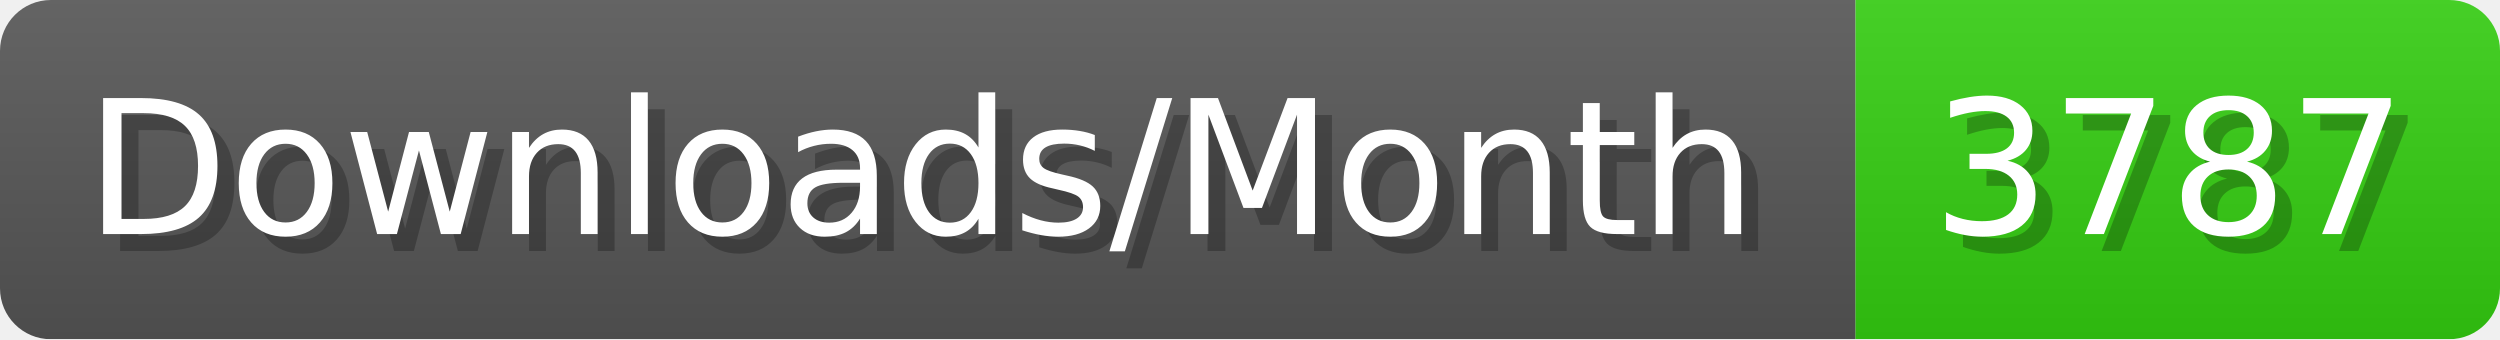
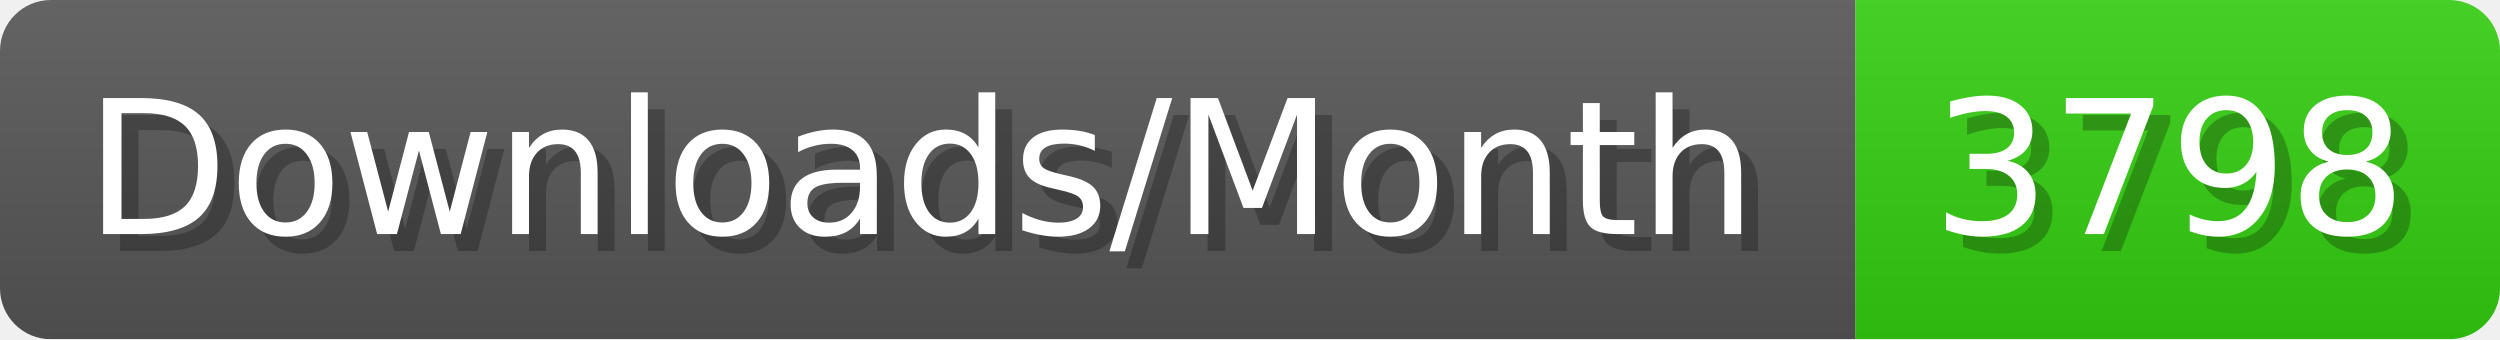
- <svg xmlns="http://www.w3.org/2000/svg" width="147.4" height="20" viewBox="0 0 1474 200" role="img" aria-label="Downloads/Month: 3787">
+ <svg xmlns="http://www.w3.org/2000/svg" width="147.4" height="20" viewBox="0 0 1474 200" role="img" aria-label="Downloads/Month: 3798">
  <linearGradient id="YlXUI" x2="0" y2="100%">
    <stop offset="0" stop-opacity=".1" stop-color="#EEE" />
    <stop offset="1" stop-opacity=".1" />
  </linearGradient>
  <mask id="JHhop">
    <rect width="1474" height="200" rx="30" fill="#FFF" />
  </mask>
  <g mask="url(#JHhop)">
    <rect width="1094" height="200" fill="#555" />
    <rect width="380" height="200" fill="#3C1" x="1094" />
    <rect width="1474" height="200" fill="url(#YlXUI)" />
  </g>
  <g aria-hidden="true" fill="#fff" text-anchor="start" font-family="Verdana,DejaVu Sans,sans-serif" font-size="110">
    <text x="60" y="148" textLength="994" fill="#000" opacity="0.25">Downloads/Month</text>
    <text x="50" y="138" textLength="994">Downloads/Month</text>
-     <text x="1149" y="148" textLength="280" fill="#000" opacity="0.25">3787</text>
-     <text x="1139" y="138" textLength="280">3787</text>
+     <text x="1149" y="148" textLength="280" fill="#000" opacity="0.25">3798</text>
+     <text x="1139" y="138" textLength="280">3798</text>
  </g>
</svg>
